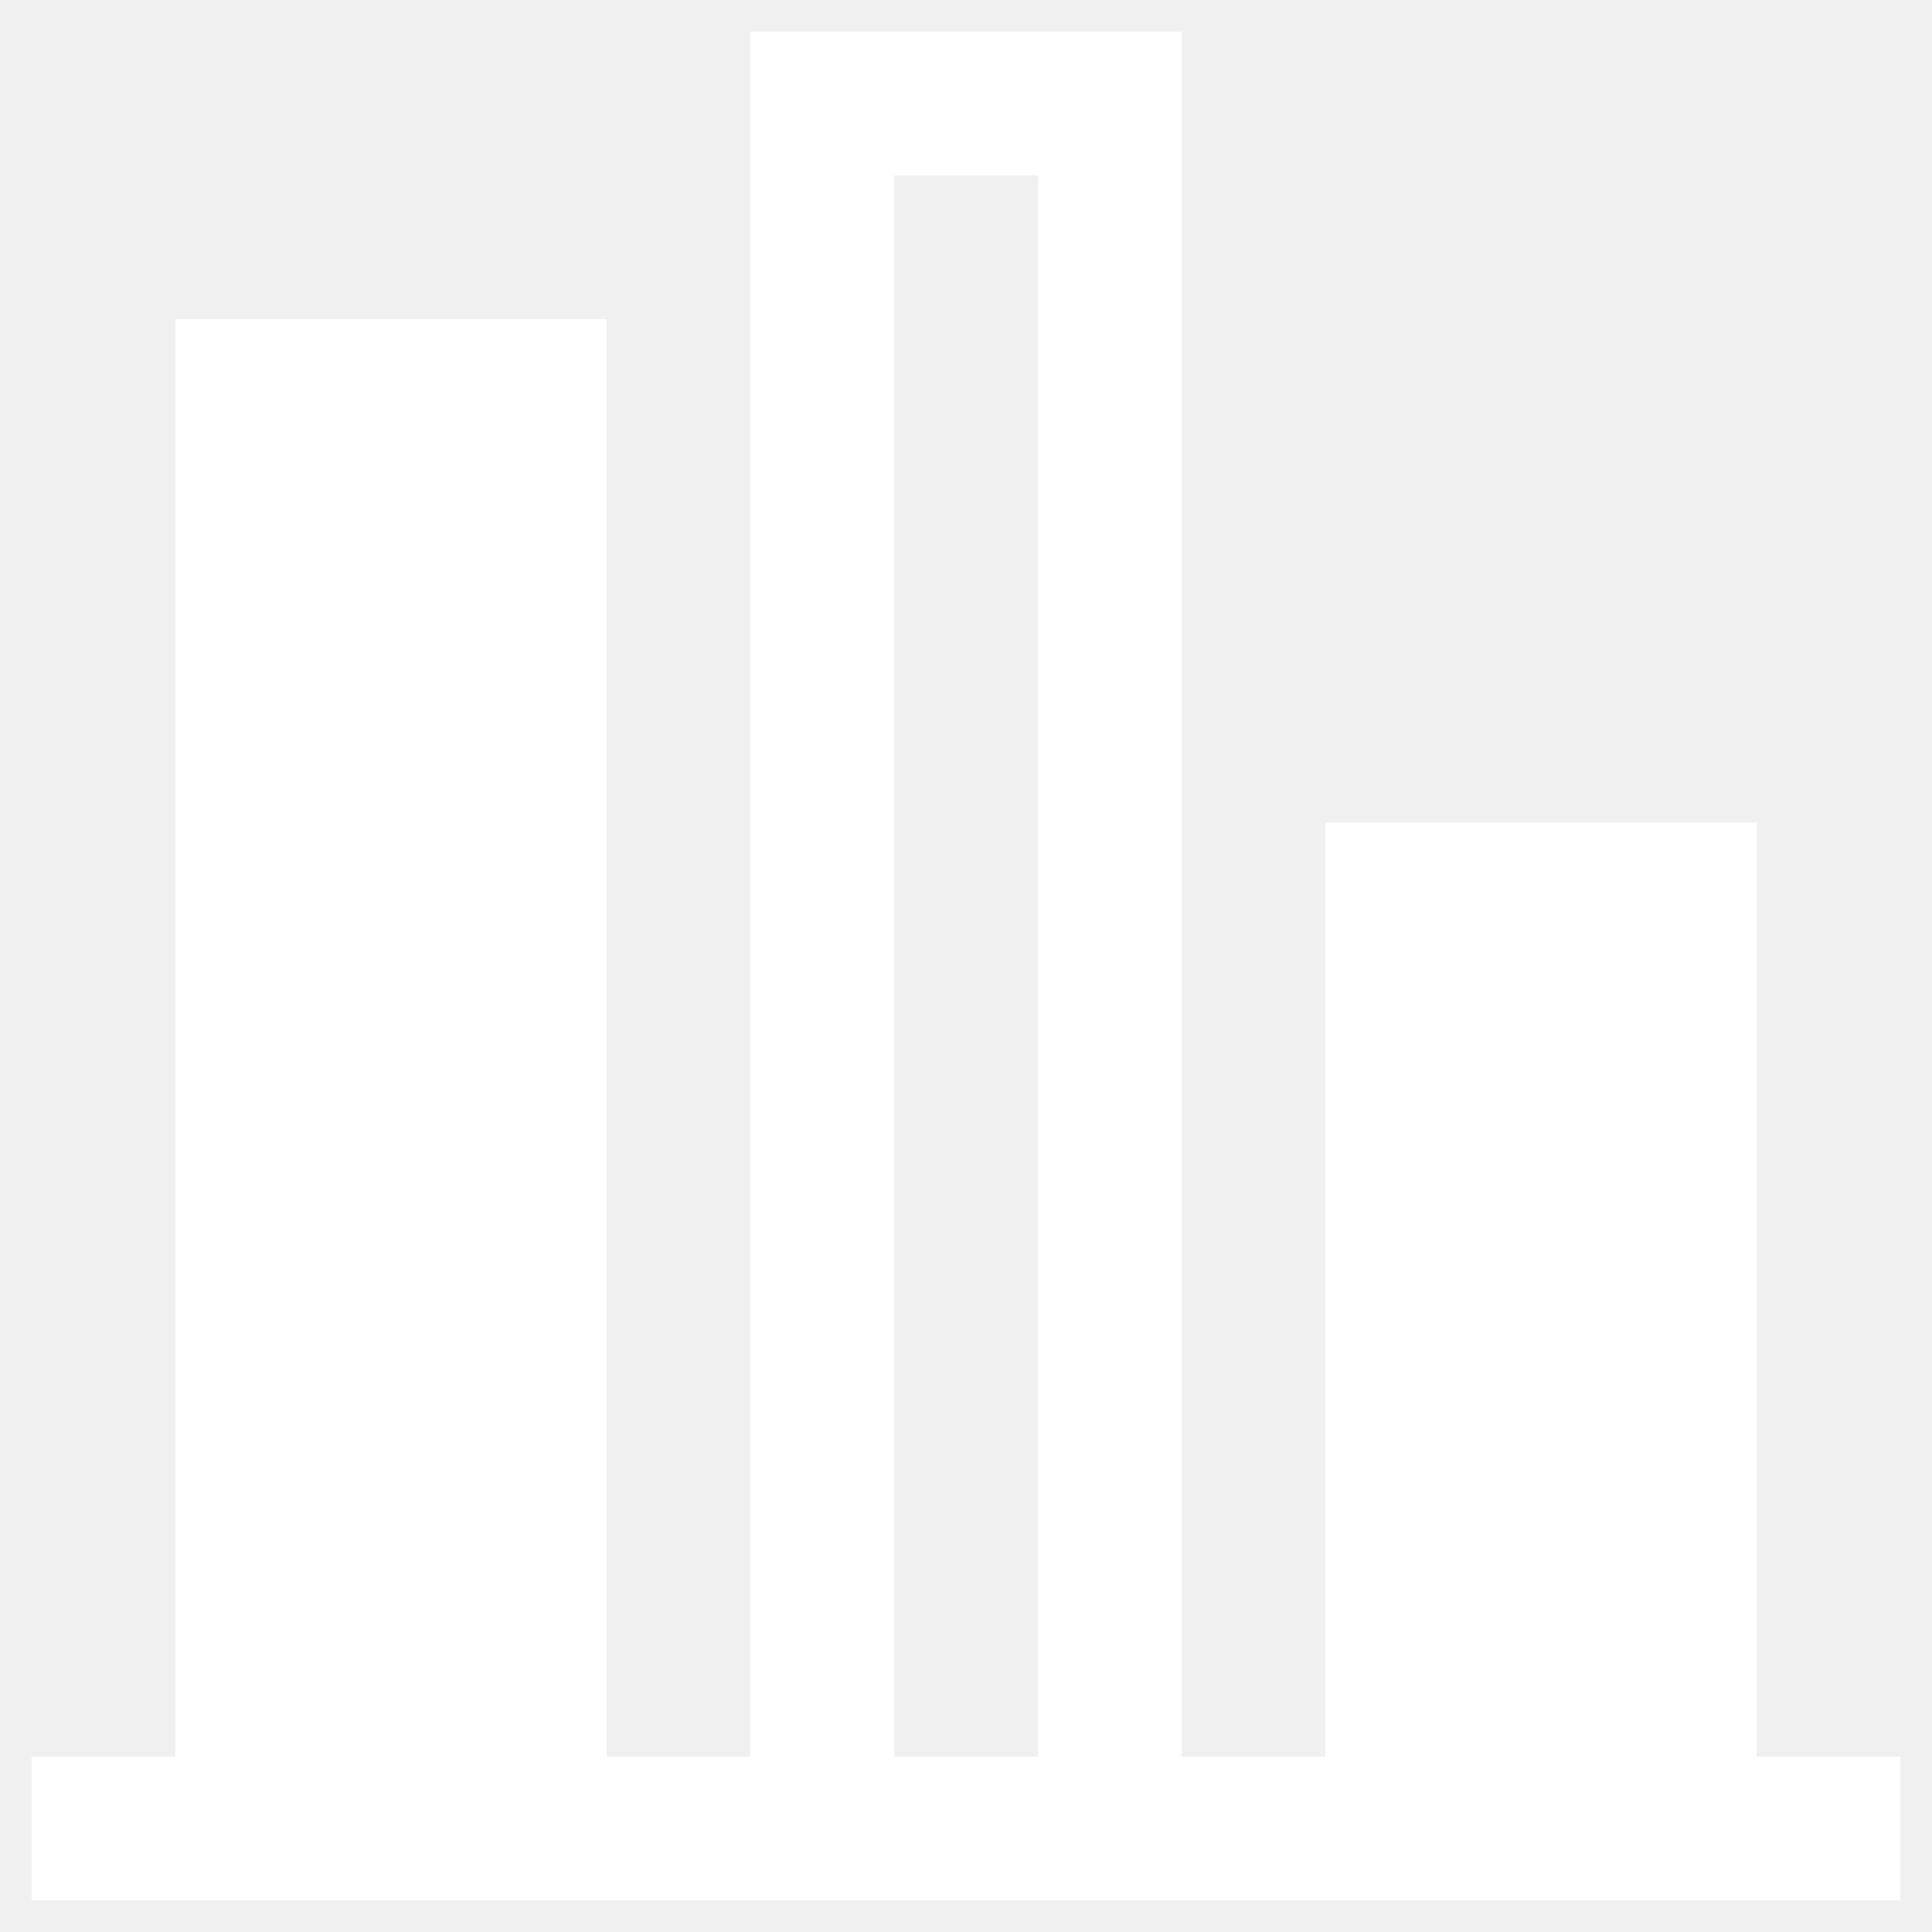
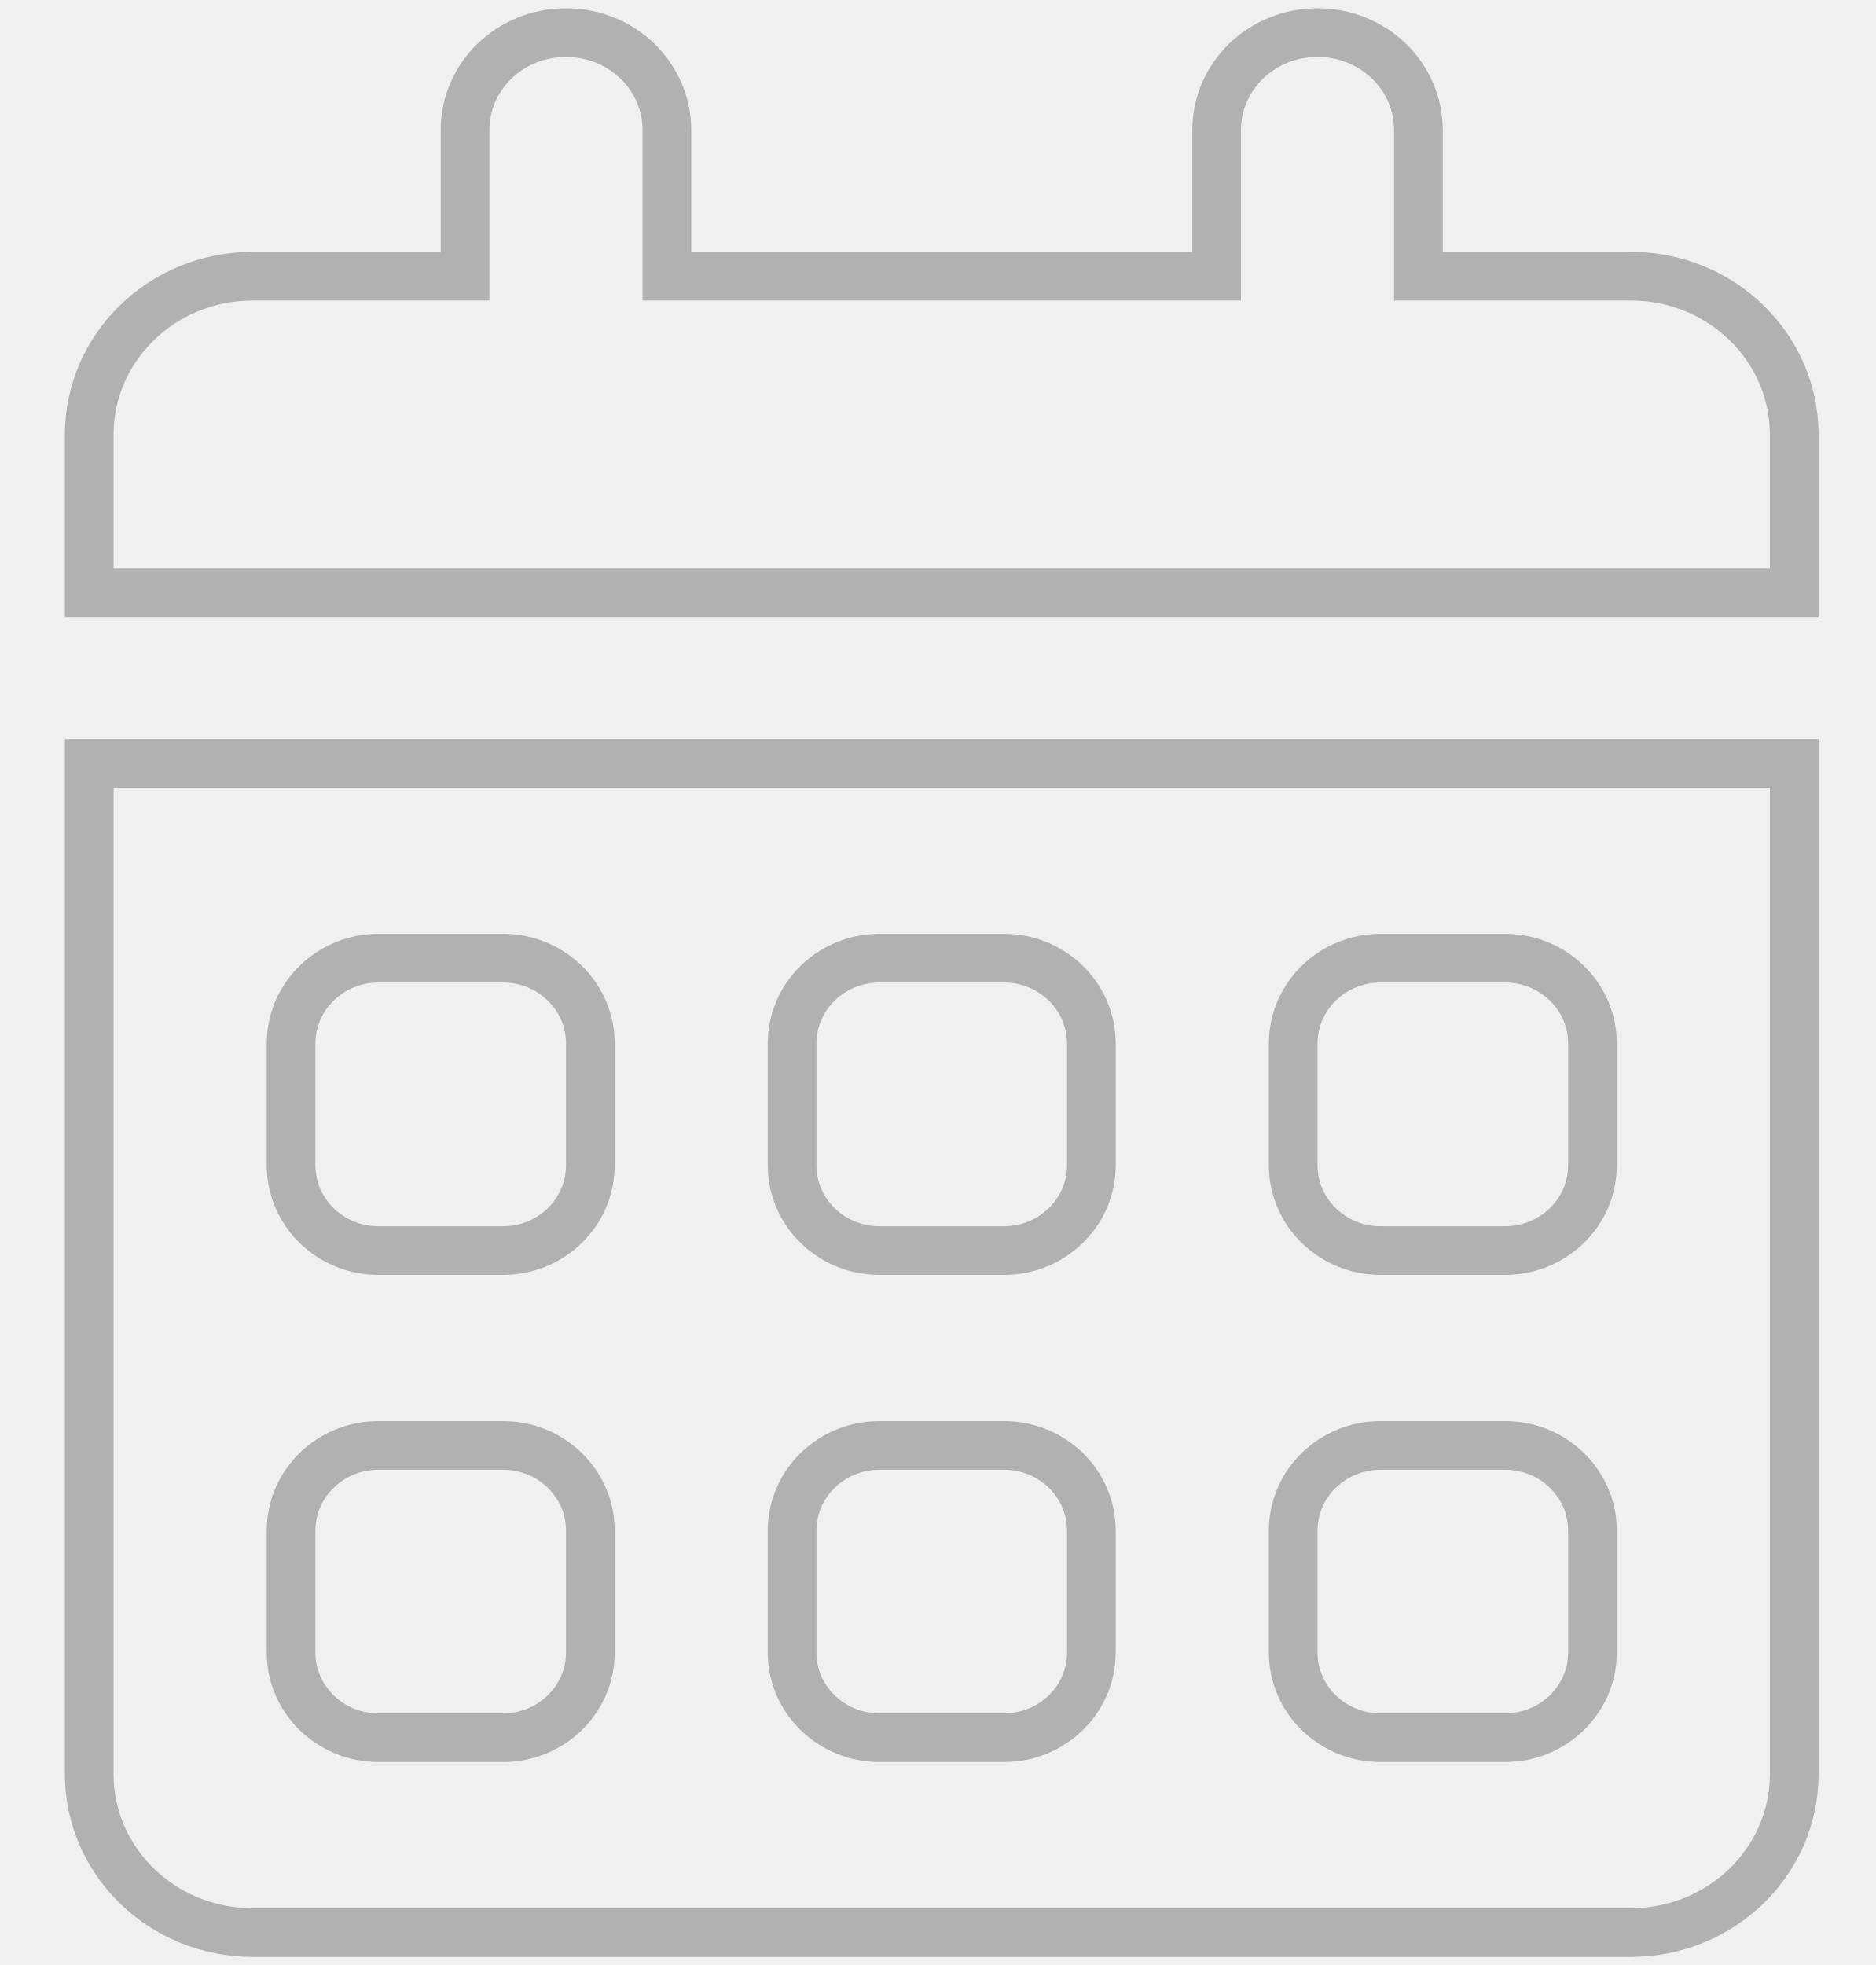
- <svg xmlns="http://www.w3.org/2000/svg" width="42" height="42" viewBox="0 0 42 42" fill="none">
-   <path d="M16.312 0.688C19.438 0.688 22.562 0.688 25.688 0.688C25.688 13.188 25.688 25.688 25.688 38.188C26.73 38.188 27.77 38.188 28.812 38.188C28.812 31.417 28.812 24.645 28.812 17.875C31.938 17.875 35.062 17.875 38.188 17.875C38.188 24.645 38.188 31.417 38.188 38.188C39.23 38.188 40.27 38.188 41.312 38.188C41.312 39.23 41.312 40.27 41.312 41.312C27.77 41.312 14.229 41.312 0.688 41.312C0.688 40.27 0.688 39.23 0.688 38.188C1.729 38.188 2.771 38.188 3.812 38.188C3.812 27.77 3.812 17.355 3.812 6.938C6.938 6.938 10.062 6.938 13.188 6.938C13.188 17.355 13.188 27.77 13.188 38.188C14.229 38.188 15.271 38.188 16.312 38.188C16.312 25.688 16.312 13.188 16.312 0.688ZM19.438 3.812C19.438 15.271 19.438 26.73 19.438 38.188C20.48 38.188 21.52 38.188 22.562 38.188C22.562 26.73 22.562 15.271 22.562 3.812C21.52 3.812 20.48 3.812 19.438 3.812Z" fill="white" />
+ <svg xmlns="http://www.w3.org/2000/svg" width="21" height="22" viewBox="0 0 21 22" fill="none">
+   <path d="M7.467 2.819V3.092H7.74H13.35H13.623V2.819V1.455C13.623 0.859 14.12 0.365 14.752 0.365C15.385 0.365 15.882 0.859 15.882 1.455V2.819V3.092H16.155H18.259C19.277 3.092 20.09 3.893 20.09 4.865V6.637H0.999V4.865C0.999 3.893 1.812 3.092 2.83 3.092H4.934H5.207V2.819V1.455C5.207 0.859 5.704 0.365 6.337 0.365C6.969 0.365 7.467 0.859 7.467 1.455V2.819ZM0.999 8.546H20.09V19.864C20.09 20.836 19.277 21.637 18.259 21.637H2.83C1.812 21.637 0.999 20.836 0.999 19.864V8.546ZM3.259 11.683V13.046C3.259 13.579 3.704 14.001 4.233 14.001H5.636C6.165 14.001 6.61 13.579 6.61 13.046V11.683C6.61 11.15 6.165 10.728 5.636 10.728H4.233C3.704 10.728 3.259 11.15 3.259 11.683ZM8.869 11.683V13.046C8.869 13.579 9.314 14.001 9.843 14.001H11.246C11.775 14.001 12.22 13.579 12.22 13.046V11.683C12.22 11.15 11.775 10.728 11.246 10.728H9.843C9.314 10.728 8.869 11.15 8.869 11.683ZM15.454 10.728C14.925 10.728 14.48 11.15 14.48 11.683V13.046C14.48 13.579 14.925 14.001 15.454 14.001H16.856C17.386 14.001 17.831 13.579 17.831 13.046V11.683C17.831 11.15 17.386 10.728 16.856 10.728H15.454ZM3.259 17.137V18.501C3.259 19.034 3.704 19.455 4.233 19.455H5.636C6.165 19.455 6.61 19.034 6.61 18.501V17.137C6.61 16.604 6.165 16.183 5.636 16.183H4.233C3.704 16.183 3.259 16.604 3.259 17.137ZM9.843 16.183C9.314 16.183 8.869 16.604 8.869 17.137V18.501C8.869 19.034 9.314 19.455 9.843 19.455H11.246C11.775 19.455 12.22 19.034 12.22 18.501V17.137C12.22 16.604 11.775 16.183 11.246 16.183H9.843ZM14.48 17.137V18.501C14.48 19.034 14.925 19.455 15.454 19.455H16.856C17.386 19.455 17.831 19.034 17.831 18.501V17.137C17.831 16.604 17.386 16.183 16.856 16.183H15.454C14.925 16.183 14.48 16.604 14.48 17.137Z" stroke="#B1B1B1" stroke-width="0.545" />
</svg>
